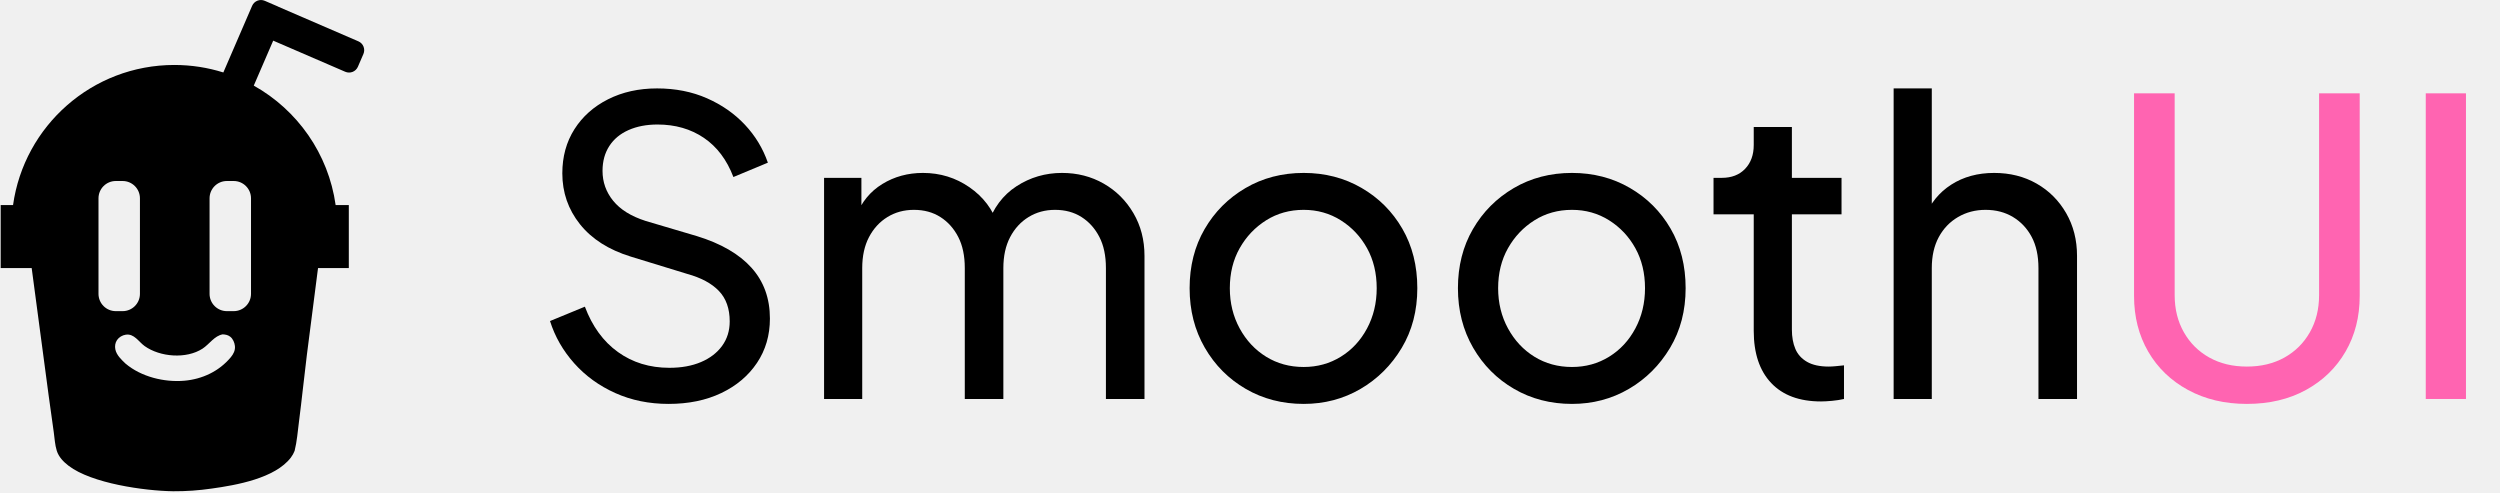
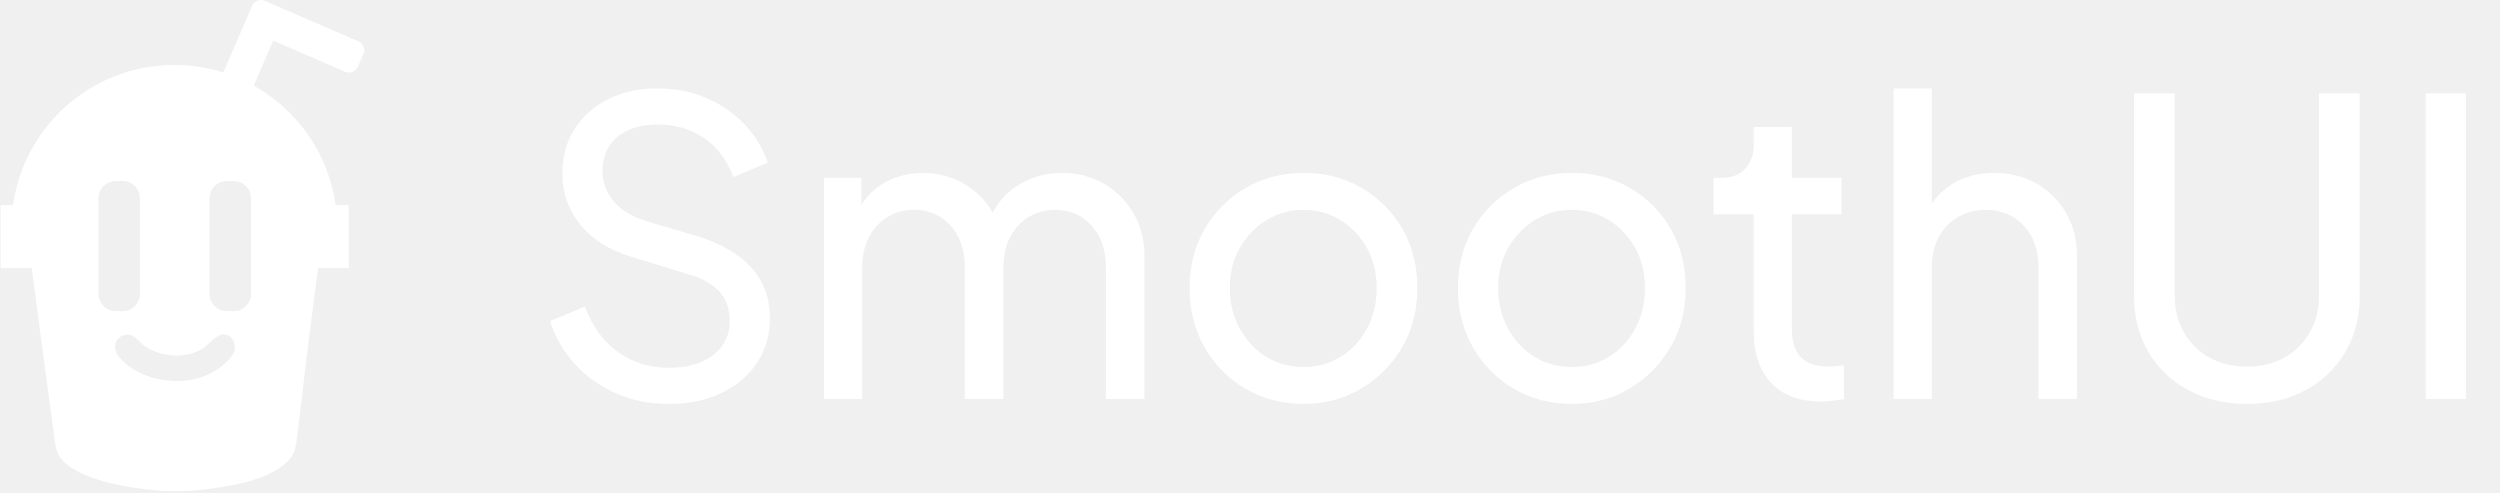
<svg xmlns="http://www.w3.org/2000/svg" width="609.36" height="120.00" viewBox="0 0 609.36 120.00" fill="none">
-   <g fill="#000000">
+   <g fill="#FFFFFF">
    <g transform="scale(0.234375) translate(-67.0 0)">
      <path d="M329.205 6.055C331.396 0.985 337.281 -1.349 342.351 0.841L355.644 6.583C356.018 6.745 356.377 6.93 356.722 7.131L439.729 42.99C444.799 45.181 447.134 51.066 444.944 56.136L439.202 69.428C437.012 74.498 431.126 76.832 426.056 74.642L351.12 42.27L330.918 89.033C376.141 114.344 408.567 159.794 416.052 213.239H429.756V278.752H397.765L397.27 282.408L386.144 369.047C383.266 392.108 380.937 415.238 377.957 438.284C376.66 448.318 375.865 459.058 373.398 468.858C372.384 471.375 371.168 473.657 369.527 475.817C353.072 497.475 312.68 504.556 287.003 508.111C273.789 510.037 260.45 510.964 247.098 510.888C217.287 510.485 162.338 502.749 138.37 484.41C133.049 480.338 128.118 475.314 126.057 468.793C124.143 462.739 123.772 455.672 122.899 449.391L117.649 411.719L99.944 278.752H67.712V213.239H80.572C92.101 130.913 162.808 67.56 248.312 67.56C266.066 67.56 283.183 70.293 299.265 75.359L329.205 6.055ZM298.618 347.714C290.008 349.185 284.699 357.994 277.604 362.6C260.758 373.533 233.532 371.369 217.451 359.928C211.198 355.48 206.551 346.709 197.798 348.069C194.209 348.628 190.796 350.598 188.722 353.611C186.781 356.428 186.276 360.028 186.956 363.345C188.187 369.351 193.243 374.041 197.507 378.105C213.771 391.889 237.722 397.757 258.754 395.938C277.382 394.327 294.852 386.112 306.932 371.629C309.792 368.2 311.798 364.372 311.3 359.786C310.918 356.283 309.287 352.397 306.453 350.188C304.098 348.351 301.526 347.879 298.618 347.714ZM187.43 188.242C177.489 188.242 169.43 196.301 169.43 206.242V305.578C169.43 315.519 177.489 323.578 187.43 323.578H194.529C204.47 323.578 212.529 315.519 212.529 305.578V206.242C212.529 196.301 204.47 188.242 194.529 188.242H187.43ZM302.939 188.242C292.998 188.242 284.94 196.301 284.939 206.242V305.578C284.939 315.519 292.998 323.578 302.939 323.578H310.04C319.981 323.578 328.04 315.519 328.04 305.578V206.242C328.04 196.301 319.981 188.242 310.04 188.242H302.939Z" />
    </g>
    <g transform="translate(129.062 0)">
      <g transform="translate(0.000 97.250) scale(0.1 -0.1)">
        <path d="M339 -12Q268 -12 209.0 14.5Q150 41 109.0 87.0Q68 133 50 190L135 225Q162 153 215.5 114.5Q269 76 341 76Q385 76 418.0 90.0Q451 104 469.5 129.5Q488 155 488 189Q488 236 461.5 263.5Q435 291 384 305L247 347Q166 372 123.0 426.0Q80 480 80 550Q80 611 109.5 657.5Q139 704 191.5 730.5Q244 757 311 757Q378 757 432.5 733.0Q487 709 525.0 668.5Q563 628 581 576L497 541Q473 604 425.0 636.5Q377 669 312 669Q272 669 241.5 655.5Q211 642 194.5 616.5Q178 591 178 556Q178 515 204.0 483.0Q230 451 283 434L408 397Q496 370 541.0 320.0Q586 270 586 196Q586 135 554.5 88.0Q523 41 467.5 14.5Q412 -12 339 -12Z" />
      </g>
      <g transform="translate(64.600 97.250) scale(0.1 -0.1)">
        <path d="M72 0V539H163V429L150 446Q170 497 214.0 524.0Q258 551 313 551Q376 551 426.5 516.0Q477 481 496 424L470 423Q491 486 541.0 518.5Q591 551 652 551Q708 551 753.5 525.0Q799 499 826.0 453.0Q853 407 853 349V0H759V319Q759 364 743.0 395.0Q727 426 699.5 443.5Q672 461 635 461Q599 461 570.5 443.5Q542 426 525.5 394.5Q509 363 509 319V0H415V319Q415 364 399.0 395.0Q383 426 355.5 443.5Q328 461 291 461Q255 461 226.5 443.5Q198 426 181.5 394.5Q165 363 165 319V0Z" />
      </g>
      <g transform="translate(155.900 97.250) scale(0.1 -0.1)">
        <path d="M328 -12Q250 -12 187.0 24.5Q124 61 87.0 125.0Q50 189 50 270Q50 351 86.5 414.0Q123 477 186.0 514.0Q249 551 328 551Q406 551 469.0 514.5Q532 478 568.5 415.0Q605 352 605 270Q605 188 567.0 124.5Q529 61 466.5 24.5Q404 -12 328 -12ZM328 78Q378 78 418.5 103.0Q459 128 482.5 172.0Q506 216 506 270Q506 325 482.5 367.5Q459 410 418.5 435.5Q378 461 328 461Q277 461 236.5 435.5Q196 410 172.0 367.5Q148 325 148 270Q148 216 172.0 172.0Q196 128 236.5 103.0Q277 78 328 78Z" />
      </g>
      <g transform="translate(221.300 97.250) scale(0.1 -0.1)">
        <path d="M328 -12Q250 -12 187.0 24.5Q124 61 87.0 125.0Q50 189 50 270Q50 351 86.5 414.0Q123 477 186.0 514.0Q249 551 328 551Q406 551 469.0 514.5Q532 478 568.5 415.0Q605 352 605 270Q605 188 567.0 124.5Q529 61 466.5 24.5Q404 -12 328 -12ZM328 78Q378 78 418.5 103.0Q459 128 482.5 172.0Q506 216 506 270Q506 325 482.5 367.5Q459 410 418.5 435.5Q378 461 328 461Q277 461 236.5 435.5Q196 410 172.0 367.5Q148 325 148 270Q148 216 172.0 172.0Q196 128 236.5 103.0Q277 78 328 78Z" />
      </g>
      <g transform="translate(285.700 97.250) scale(0.1 -0.1)">
        <path d="M291 -6Q212 -6 169.5 39.0Q127 84 127 166V450H29V539H49Q85 539 106.0 561.0Q127 583 127 619V663H220V539H341V450H220V169Q220 142 228.5 122.0Q237 102 257.0 90.5Q277 79 310 79Q317 79 327.5 80.0Q338 81 347 82V0Q334 -3 318.0 -4.5Q302 -6 291 -6Z" />
      </g>
      <g transform="translate(325.300 97.250) scale(0.1 -0.1)">
        <path d="M72 0V757H165V434L148 443Q168 494 212.5 522.5Q257 551 317 551Q375 551 420.5 525.0Q466 499 492.5 453.0Q519 407 519 349V0H425V319Q425 364 408.5 395.0Q392 426 363.0 443.5Q334 461 296 461Q259 461 229.0 443.5Q199 426 182.0 394.5Q165 363 165 319V0Z" />
      </g>
    </g>
  </g>
-   <g fill="#FF64B1">
+   <g fill="#FFFFFF">
    <g transform="translate(512.362 97.250) scale(0.1 -0.1)">
      <path d="M353 -12Q272 -12 209.5 22.0Q147 56 112.5 115.5Q78 175 78 251V745H177V253Q177 202 199.5 162.5Q222 123 261.5 101.0Q301 79 353 79Q405 79 444.5 101.0Q484 123 506.5 162.5Q529 202 529 253V745H628V251Q628 175 593.5 115.5Q559 56 497.0 22.0Q435 -12 353 -12Z" />
    </g>
    <g transform="translate(582.963 97.250) scale(0.1 -0.1)">
      <path d="M83 0V745H181V0Z" />
    </g>
  </g>
</svg>
